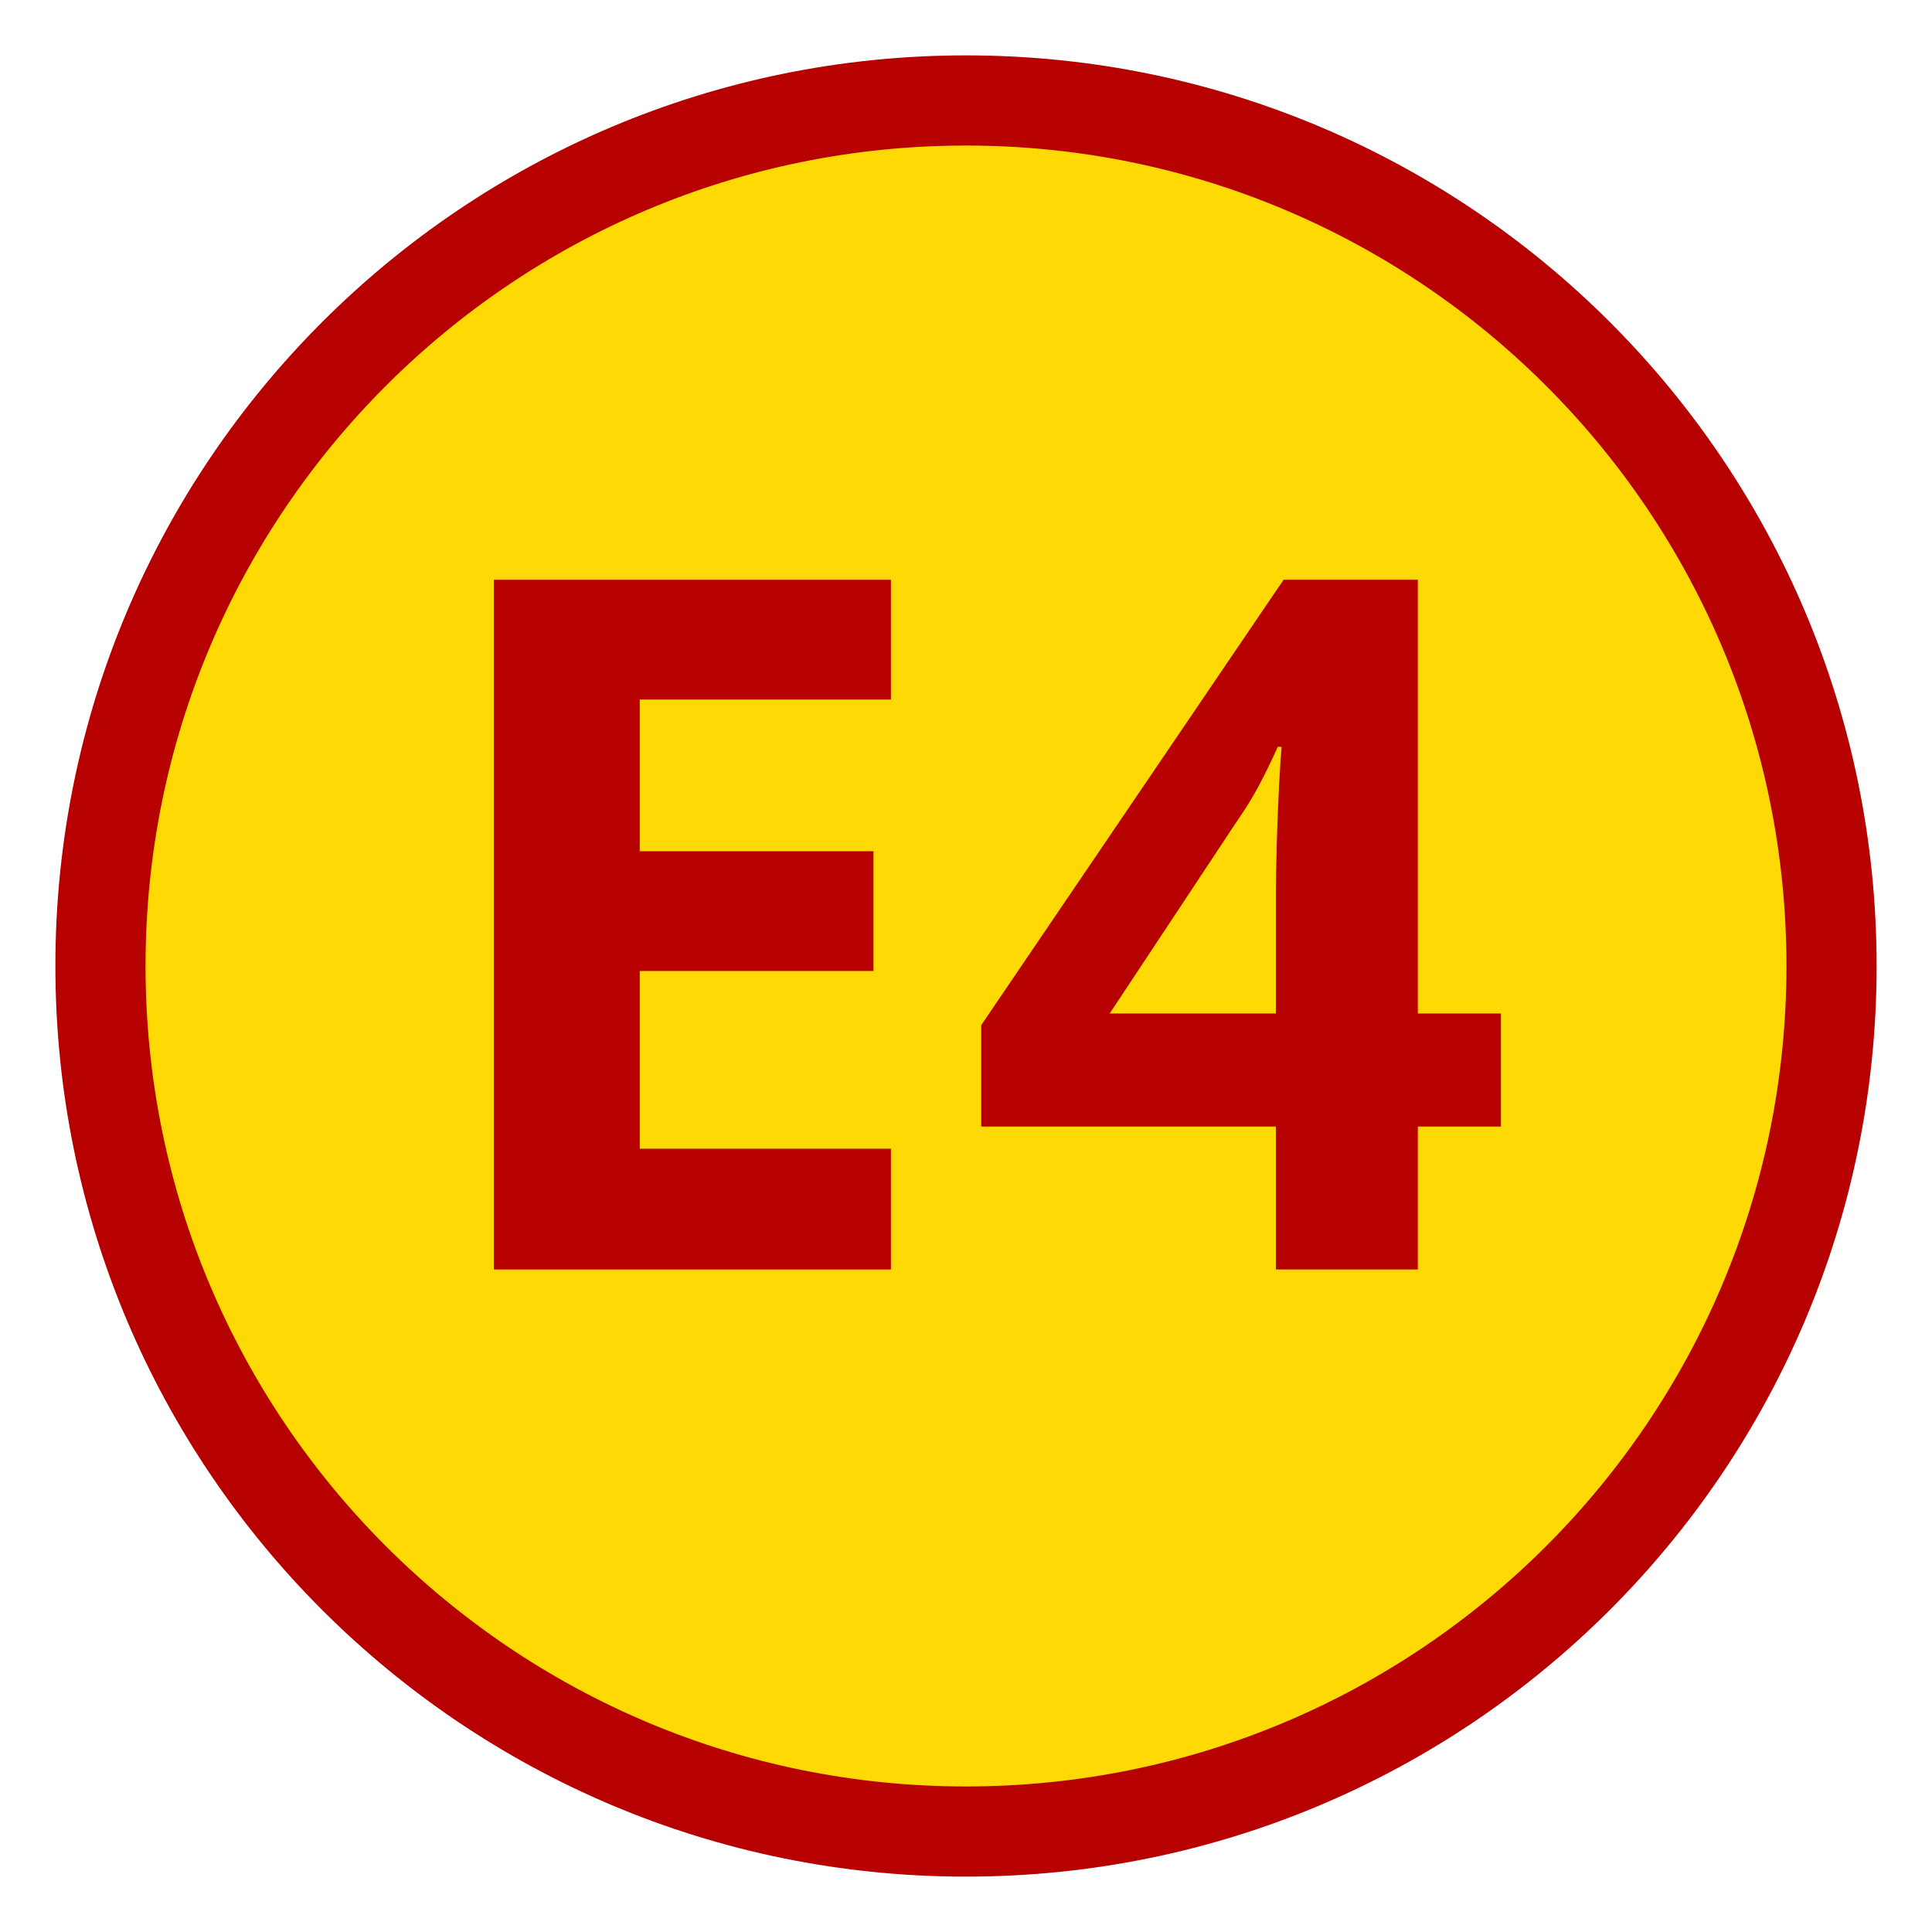
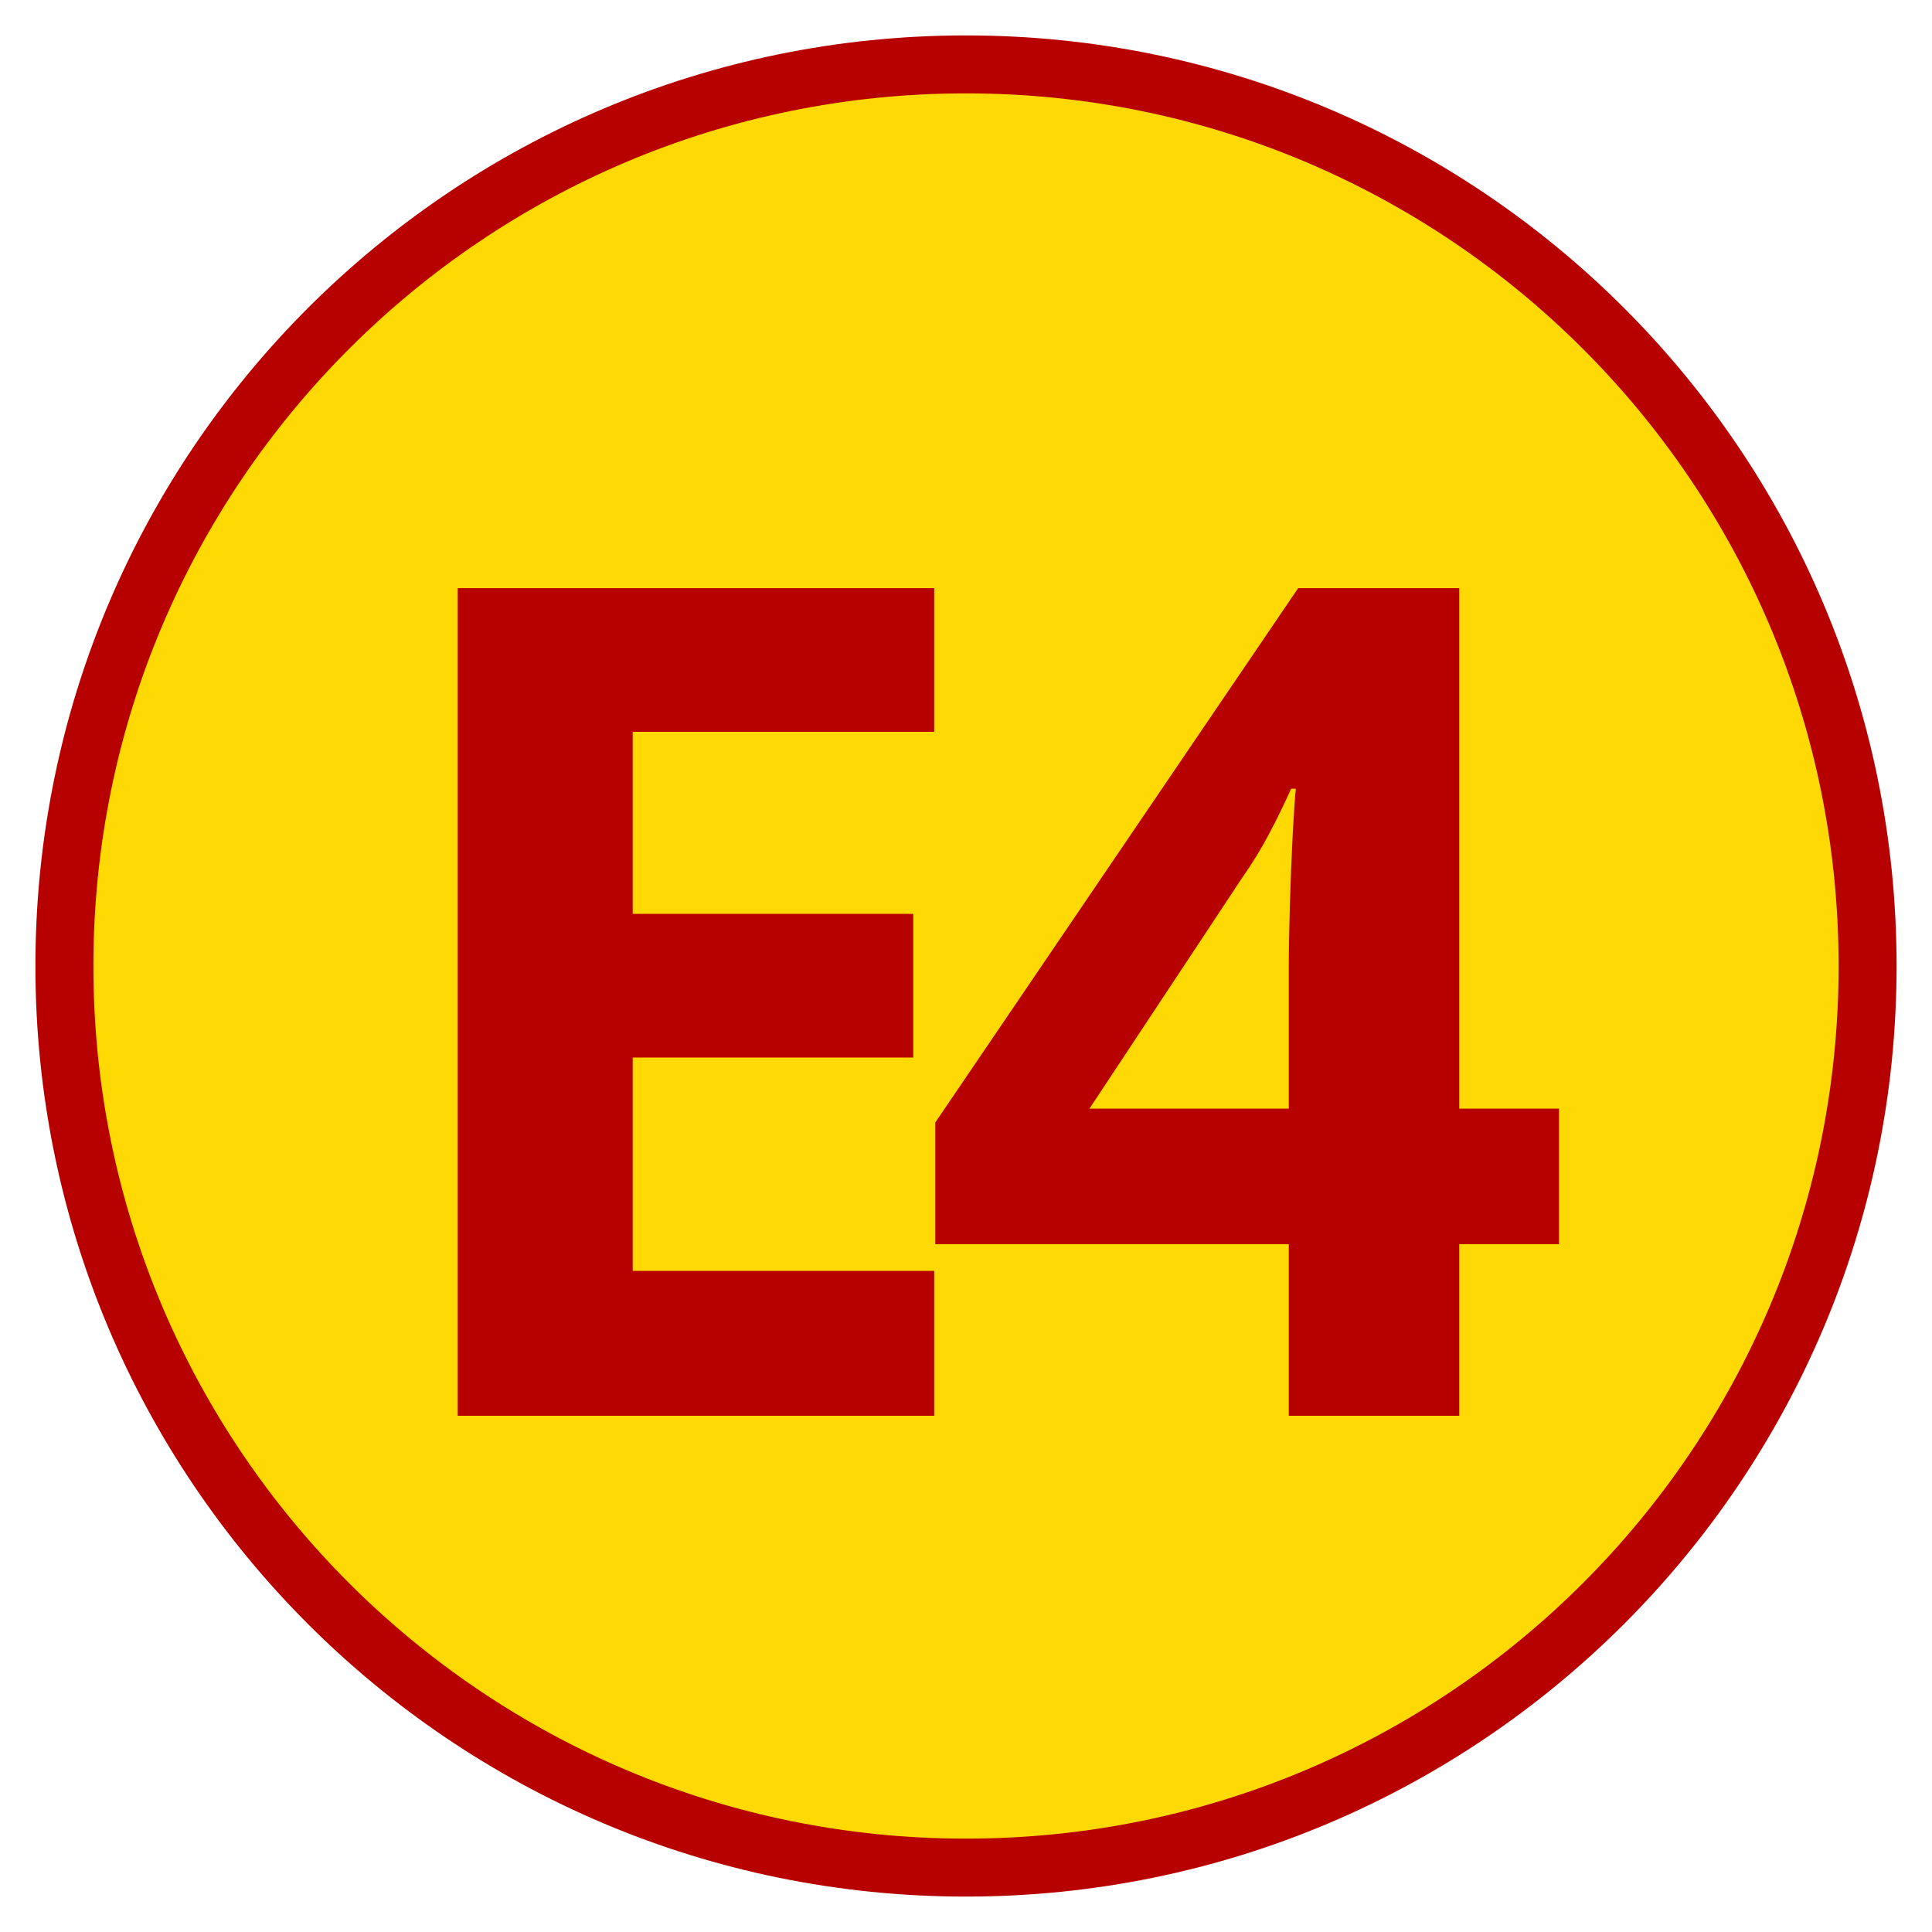
- <svg xmlns="http://www.w3.org/2000/svg" version="1.1" width="300" height="300" viewBox="0 0 300 300" xml:space="preserve">
-   <defs>
- </defs>
-   <rect x="0" y="0" width="100%" height="100%" fill="transparent" />
-   <g transform="matrix(1 0 0 1 150 150)" id="39714ed3-390d-4cb6-8cbe-31d7cea4ccdf">
-     <rect style="stroke: none; stroke-width: 1; stroke-dasharray: none; stroke-linecap: butt; stroke-dashoffset: 0; stroke-linejoin: miter; stroke-miterlimit: 4; fill: rgb(255,255,255); fill-rule: nonzero; opacity: 1; visibility: hidden;" vector-effect="non-scaling-stroke" x="-150" y="-150" rx="0" ry="0" width="300" height="300" />
-   </g>
-   <g transform="matrix(0 0 0 0 0 0)" id="11b22f8f-5568-4084-ba94-a0823e973087">
- </g>
-   <g transform="matrix(3.84 0 0 3.84 150 150)" id="aef3dfdd-9eac-45e5-80f0-e0578921c6d1">
-     <circle style="stroke: rgb(183,0,0); stroke-width: 14; stroke-dasharray: none; stroke-linecap: butt; stroke-dashoffset: 0; stroke-linejoin: miter; stroke-miterlimit: 4; fill: rgb(255,217,4); fill-rule: nonzero; opacity: 1;" vector-effect="non-scaling-stroke" cx="0" cy="0" r="35" />
-   </g>
-   <g transform="matrix(0.75 0 0 0.75 150 150)" style="" id="857d2720-fed0-4acb-89a5-2566f2bc78a9">
-     <text xml:space="preserve" font-family="Amasis MT Medium" font-size="200" font-style="normal" font-weight="600" style="stroke: none; stroke-width: 1; stroke-dasharray: none; stroke-linecap: butt; stroke-dashoffset: 0; stroke-linejoin: miter; stroke-miterlimit: 4; fill: rgb(183,0,0); fill-rule: nonzero; opacity: 1; white-space: pre;">
-       <tspan x="-115.75" y="62.83">E</tspan>
-       <tspan x="-0.25" y="62.83">4</tspan>
-     </text>
+ <svg xmlns="http://www.w3.org/2000/svg" xml:space="preserve" style="shape-rendering:geometricPrecision; text-rendering:geometricPrecision; image-rendering:optimizeQuality; fill-rule:evenodd; clip-rule:evenodd" viewBox="0 0 300 300">
+   <g id="HM3">
+     <circle style="stroke: rgb(183,0,0); stroke-width: 3%; stroke-dasharray: none; stroke-linecap: butt; stroke-dashoffset: 0; stroke-linejoin: miter; stroke-miterlimit: 4; fill: rgb(255,217,4); fill-rule: nonzero; opacity: 1;" vector-effect="non-scaling-stroke" cx="150" cy="150" r="140" />
+     <text x="50%" y="50%" text-anchor="middle" dominant-baseline="central" font-family="Amasis MT Medium" letter-spacing="-0.075em" font-size="180" font-style="normal" font-weight="550" style="stroke: none; fill: rgb(183,0,0);">E4</text>
  </g>
</svg>
